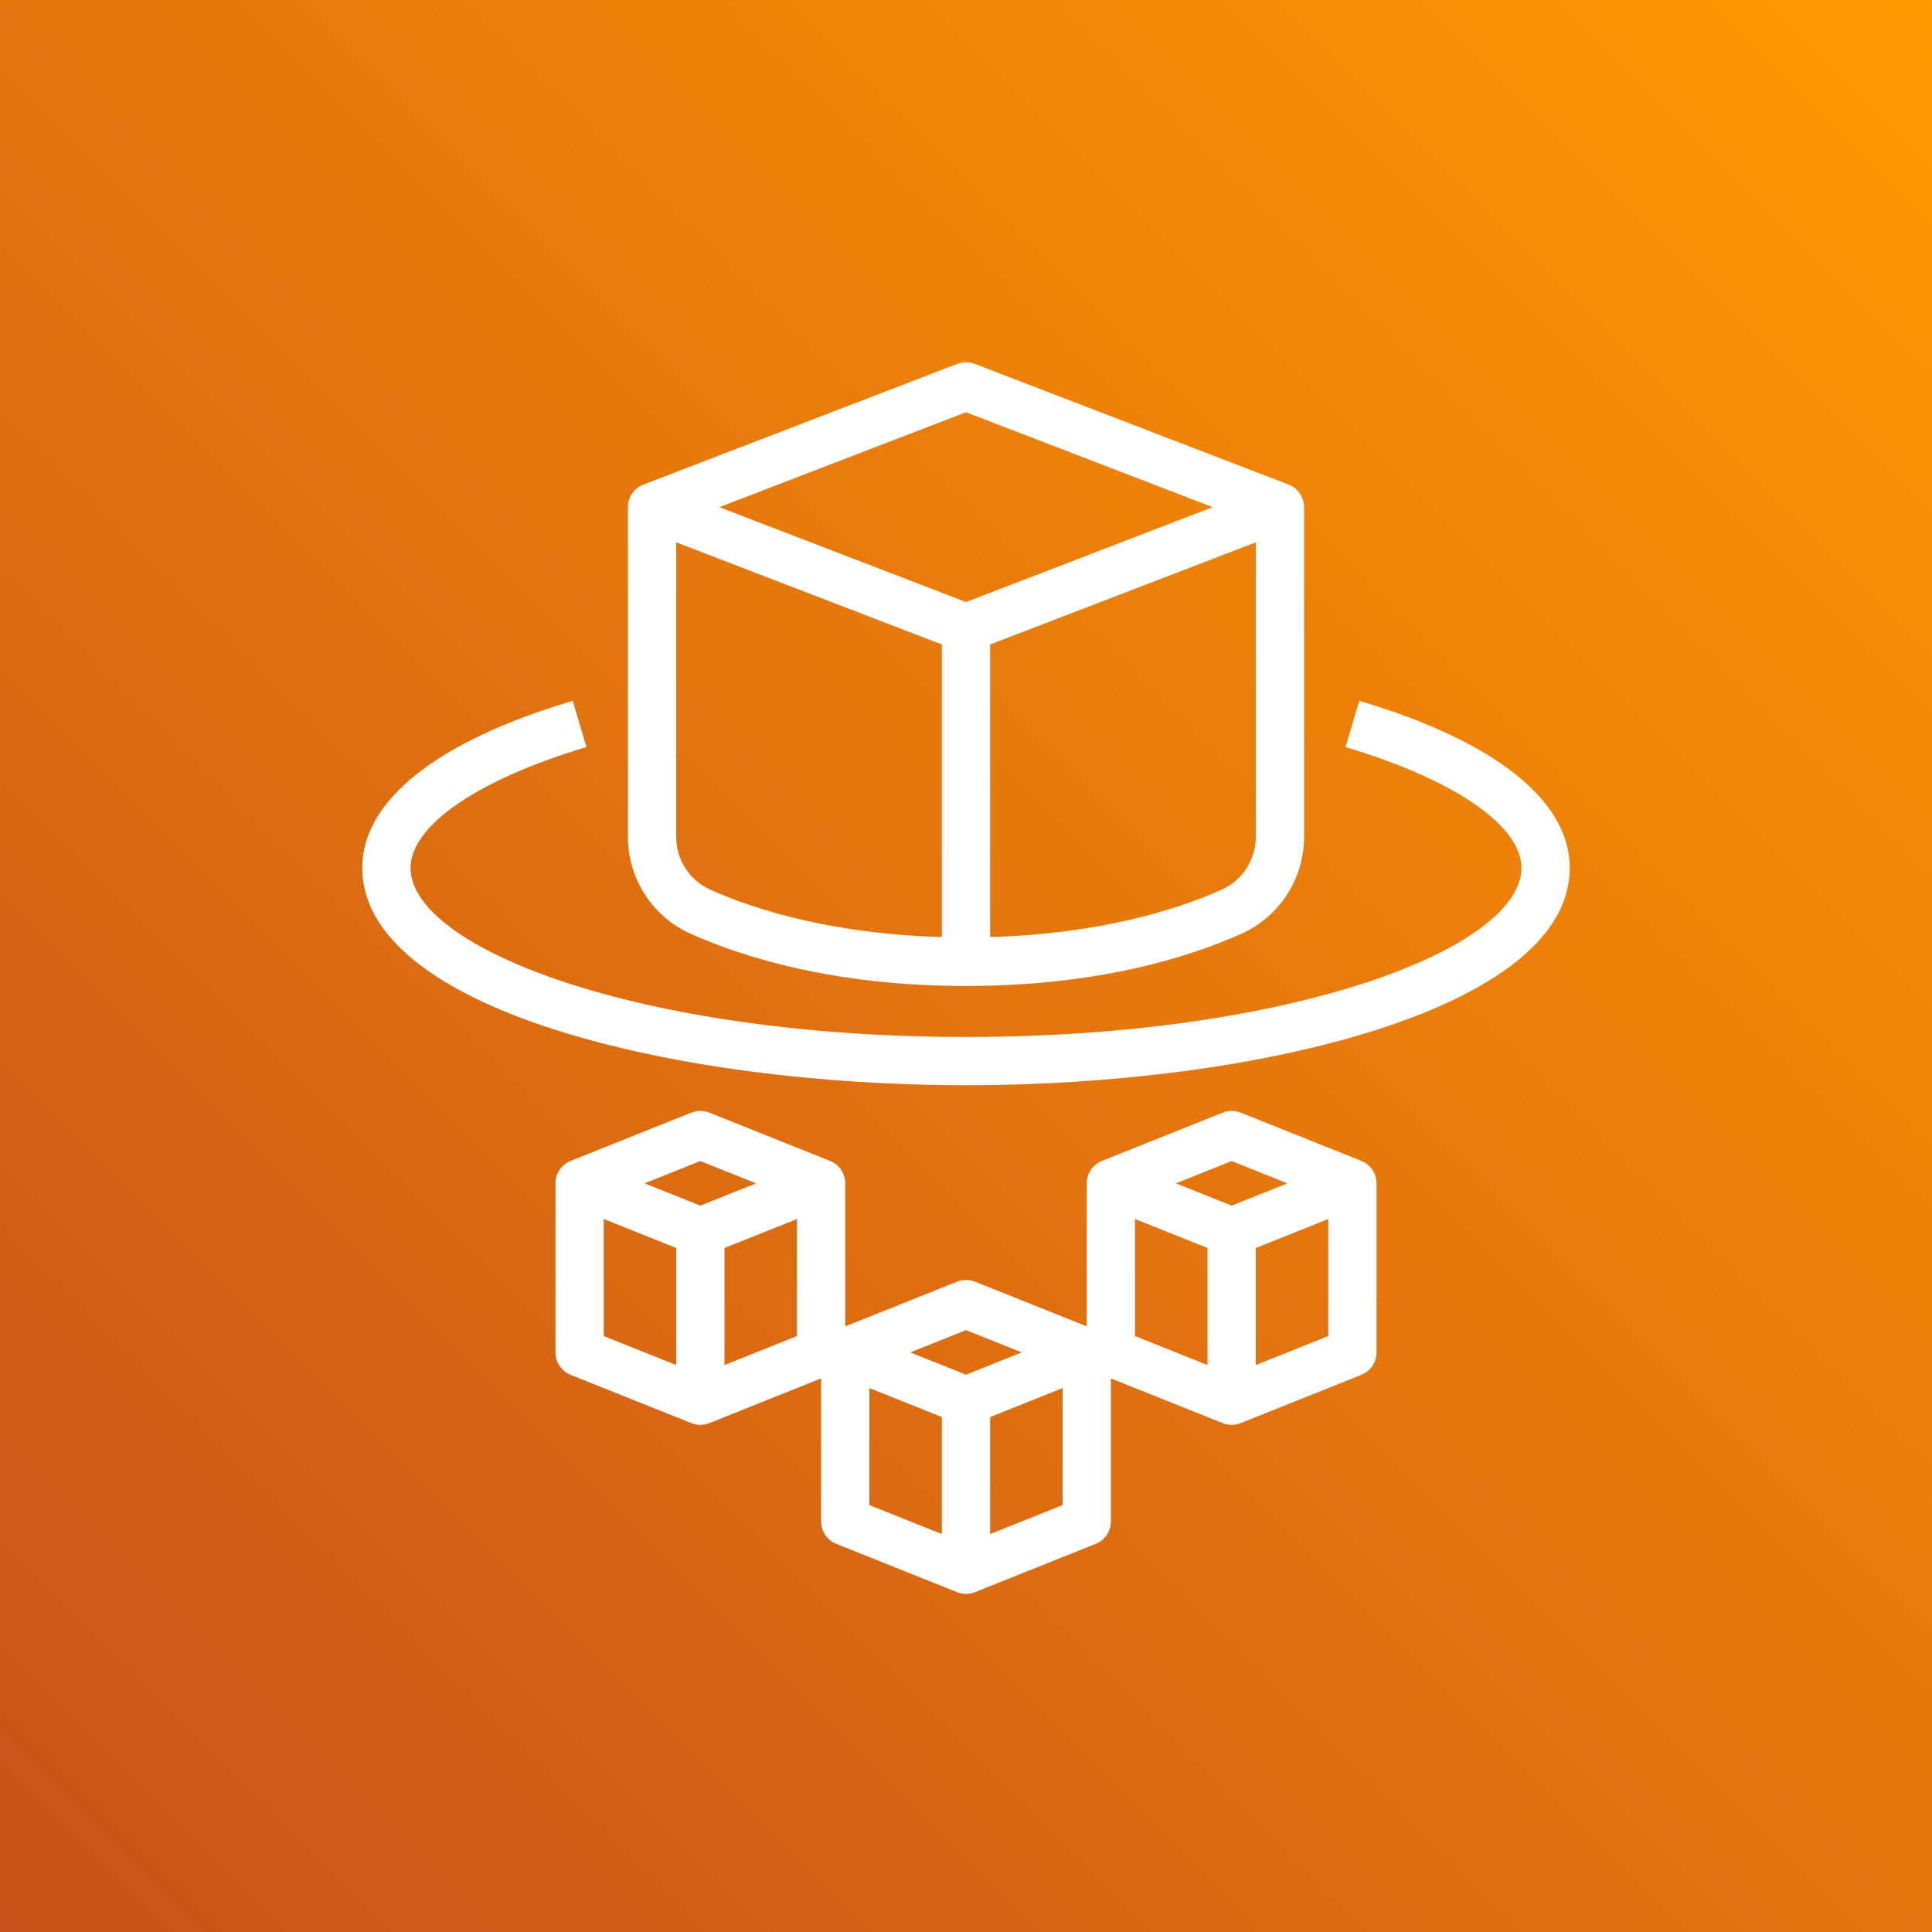
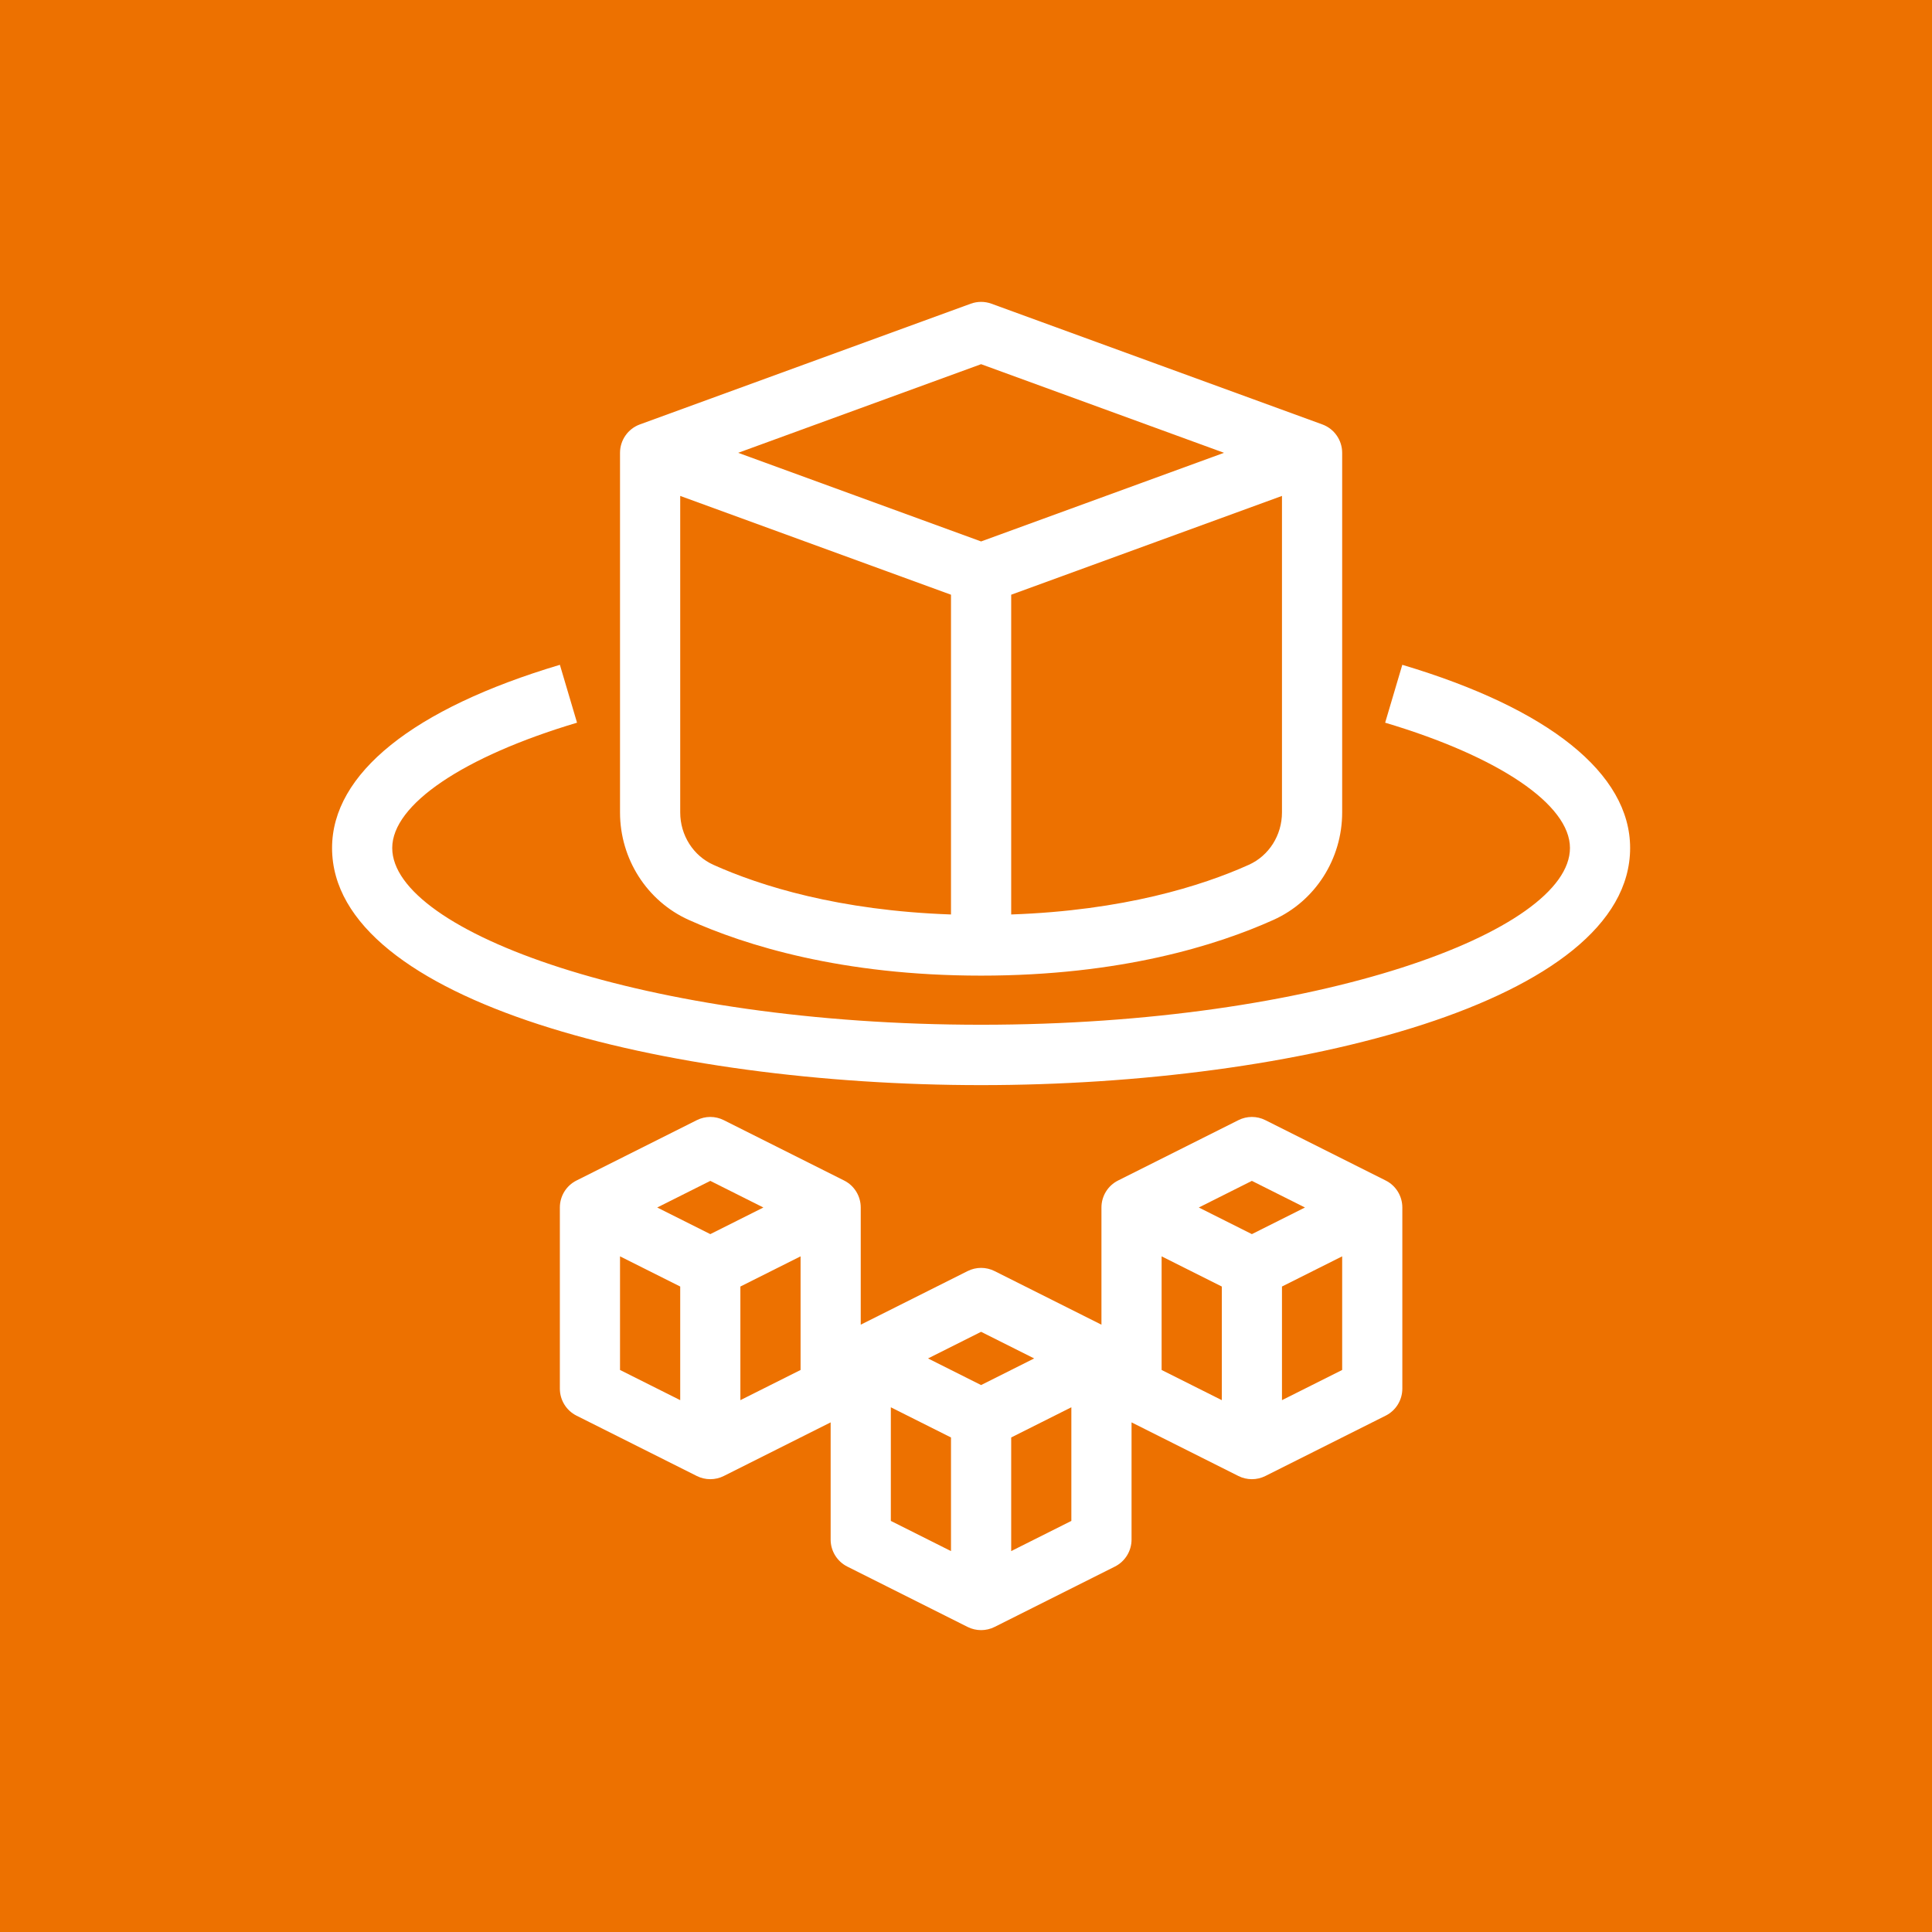
- <svg xmlns="http://www.w3.org/2000/svg" width="1em" height="1em" viewBox="0 0 256 256">
-   <defs>
-     <linearGradient id="SVGeyciVcvH" x1="0%" x2="100%" y1="100%" y2="0%">
-       <stop offset="0%" stop-color="#c8511b" />
-       <stop offset="100%" stop-color="#f90" />
-     </linearGradient>
-   </defs>
-   <path fill="url(#SVGeyciVcvH)" d="M0 0h256v256H0z" />
-   <path fill="#fff" d="M166.4 180.874v-15.508l9.6-3.84v15.508zm-16-19.348l9.6 3.84v15.508l-9.6-3.84zm-19.2 41.748v-15.508l9.6-3.84v15.508zm-16-19.348l9.6 3.84v15.508l-9.6-3.84zM96 180.874v-15.508l9.6-3.84v15.508zm-16-19.348l9.6 3.84v15.508l-9.6-3.84zm12.8-7.68l7.386 2.954l-7.386 2.954l-7.386-2.954zm35.2 22.4l7.386 2.954l-7.386 2.954l-7.386-2.954zm35.2-22.4l7.386 2.954l-7.386 2.954l-7.386-2.954zm17.187-.019l-16-6.4c-.761-.3-1.613-.3-2.374 0l-16 6.4A3.205 3.205 0 0 0 144 156.8v18.954l-14.813-5.927c-.761-.3-1.613-.3-2.374 0L112 175.754V156.8a3.205 3.205 0 0 0-2.013-2.973l-16-6.4c-.761-.3-1.613-.3-2.374 0l-16 6.4A3.205 3.205 0 0 0 73.6 156.8v22.4c0 1.309.797 2.483 2.013 2.973l16 6.4c.38.15.784.227 1.187.227s.806-.077 1.187-.227l14.813-5.927V201.6c0 1.309.797 2.483 2.013 2.973l16 6.4c.38.15.784.227 1.187.227s.806-.077 1.187-.227l16-6.4a3.205 3.205 0 0 0 2.013-2.973v-18.954l14.813 5.927c.38.15.784.227 1.187.227s.806-.077 1.187-.227l16-6.4a3.205 3.205 0 0 0 2.013-2.973v-22.4a3.205 3.205 0 0 0-2.013-2.973M208 115.002c0 18.704-41.22 28.8-80 28.8s-80-10.096-80-28.8c0-8.932 9.904-16.794 27.888-22.141l1.824 6.134c-14.38 4.275-23.312 10.41-23.312 16.007c0 10.595 30.224 22.4 73.6 22.4s73.6-11.805 73.6-22.4c0-5.597-8.931-11.732-23.312-16.007l1.824-6.134C198.096 98.208 208 106.07 208 115m-80-60.375L160.685 67.2L128 79.773L95.315 67.2zm33.856 63.267c-6.035 2.701-16.166 5.847-30.656 6.27V85.397l35.2-13.536v39.012c0 3.043-1.78 5.798-4.544 7.02m-72.256-7.02V71.862l35.2 13.536v38.765c-14.49-.422-24.62-3.568-30.669-6.275c-2.752-1.216-4.531-3.971-4.531-7.014m1.933 12.86c7.043 3.152 19.088 6.912 36.467 6.912c17.38 0 29.424-3.76 36.458-6.905c5.068-2.243 8.342-7.293 8.342-12.867V67.2a3.2 3.2 0 0 0-2.051-2.989l-41.6-16a3.23 3.23 0 0 0-2.298 0l-41.6 16A3.2 3.2 0 0 0 83.2 67.2v43.674c0 5.574 3.274 10.624 8.333 12.86" />
+ <svg xmlns="http://www.w3.org/2000/svg" width="64px" height="64px" viewBox="0 0 64 64" version="1.1">
+   <g id="Icon-Architecture/48/Arch_AWS-Fargate_48" stroke="none" stroke-width="1" fill="none" fill-rule="evenodd">
+     <g id="Icon-Architecture-BG/48/Compute" fill="#ED7100">
+       <rect id="Rectangle" x="0" y="0" width="64" height="64" />
+     </g>
+     <path d="M42.467,46.382 L42.467,42.618 L44.461,41.618 L44.461,45.382 L42.467,46.382 Z M38.48,41.618 L40.474,42.618 L40.474,46.382 L38.48,45.382 L38.48,41.618 Z M33.497,51.382 L33.497,47.618 L35.49,46.618 L35.49,50.382 L33.497,51.382 Z M29.51,46.618 L31.503,47.618 L31.503,51.382 L29.51,50.382 L29.51,46.618 Z M24.526,46.382 L24.526,42.618 L26.52,41.618 L26.52,45.382 L24.526,46.382 Z M20.539,41.618 L22.533,42.618 L22.533,46.382 L20.539,45.382 L20.539,41.618 Z M23.53,39.118 L25.288,40 L23.53,40.882 L21.771,40 L23.53,39.118 Z M32.5,44.118 L34.258,45 L32.5,45.882 L30.742,45 L32.5,44.118 Z M41.47,39.118 L43.229,40 L41.47,40.882 L39.712,40 L41.47,39.118 Z M45.903,39.106 L41.916,37.106 C41.636,36.965 41.305,36.965 41.025,37.106 L37.038,39.106 C36.7,39.275 36.487,39.621 36.487,40 L36.487,43.882 L32.946,42.106 C32.665,41.965 32.335,41.965 32.054,42.106 L28.513,43.882 L28.513,40 C28.513,39.621 28.3,39.275 27.962,39.106 L23.975,37.106 C23.695,36.965 23.364,36.965 23.084,37.106 L19.097,39.106 C18.759,39.275 18.546,39.621 18.546,40 L18.546,46 C18.546,46.379 18.759,46.725 19.097,46.895 L23.084,48.895 C23.224,48.965 23.377,49 23.53,49 C23.682,49 23.836,48.965 23.975,48.895 L27.516,47.118 L27.516,51 C27.516,51.379 27.73,51.725 28.068,51.895 L32.054,53.895 C32.194,53.965 32.348,54 32.5,54 C32.652,54 32.806,53.965 32.946,53.895 L36.932,51.895 C37.27,51.725 37.484,51.379 37.484,51 L37.484,47.118 L41.025,48.895 C41.164,48.965 41.318,49 41.47,49 C41.623,49 41.776,48.965 41.916,48.895 L45.903,46.895 C46.241,46.725 46.454,46.379 46.454,46 L46.454,40 C46.454,39.621 46.241,39.275 45.903,39.106 L45.903,39.106 Z M54,28.09 C54,33.193 42.923,35.946 32.5,35.946 C22.077,35.946 11,33.193 11,28.09 C11,25.629 13.68,23.474 18.547,22.023 L19.115,23.94 C15.339,25.066 12.993,26.656 12.993,28.09 C12.993,30.854 21.336,33.946 32.5,33.946 C43.664,33.946 52.007,30.854 52.007,28.09 C52.007,26.656 49.661,25.066 45.885,23.94 L46.453,22.023 C51.32,23.474 54,25.629 54,28.09 L54,28.09 Z M32.5,12.064 L40.547,15 L32.5,17.936 L24.453,15 L32.5,12.064 Z M41.368,28.648 C39.812,29.348 37.213,30.164 33.497,30.293 L33.497,19.701 L42.467,16.428 L42.467,26.913 C42.467,27.667 42.036,28.348 41.368,28.648 L41.368,28.648 Z M22.533,26.913 L22.533,16.428 L31.503,19.701 L31.503,30.293 C27.787,30.164 25.188,29.348 23.632,28.648 C22.964,28.348 22.533,27.667 22.533,26.913 L22.533,26.913 Z M22.816,30.473 C24.687,31.315 27.885,32.319 32.5,32.319 C37.115,32.319 40.313,31.315 42.184,30.473 C43.567,29.851 44.461,28.454 44.461,26.913 L44.461,15 C44.461,14.58 44.198,14.204 43.805,14.06 L32.841,10.06 C32.621,9.98 32.379,9.98 32.159,10.06 L21.195,14.06 C20.802,14.204 20.539,14.58 20.539,15 L20.539,26.913 C20.539,28.454 21.433,29.851 22.816,30.473 L22.816,30.473 Z" id="AWS-Fargate_Icon_48_Squid" fill="#FFFFFF" />
+   </g>
</svg>
